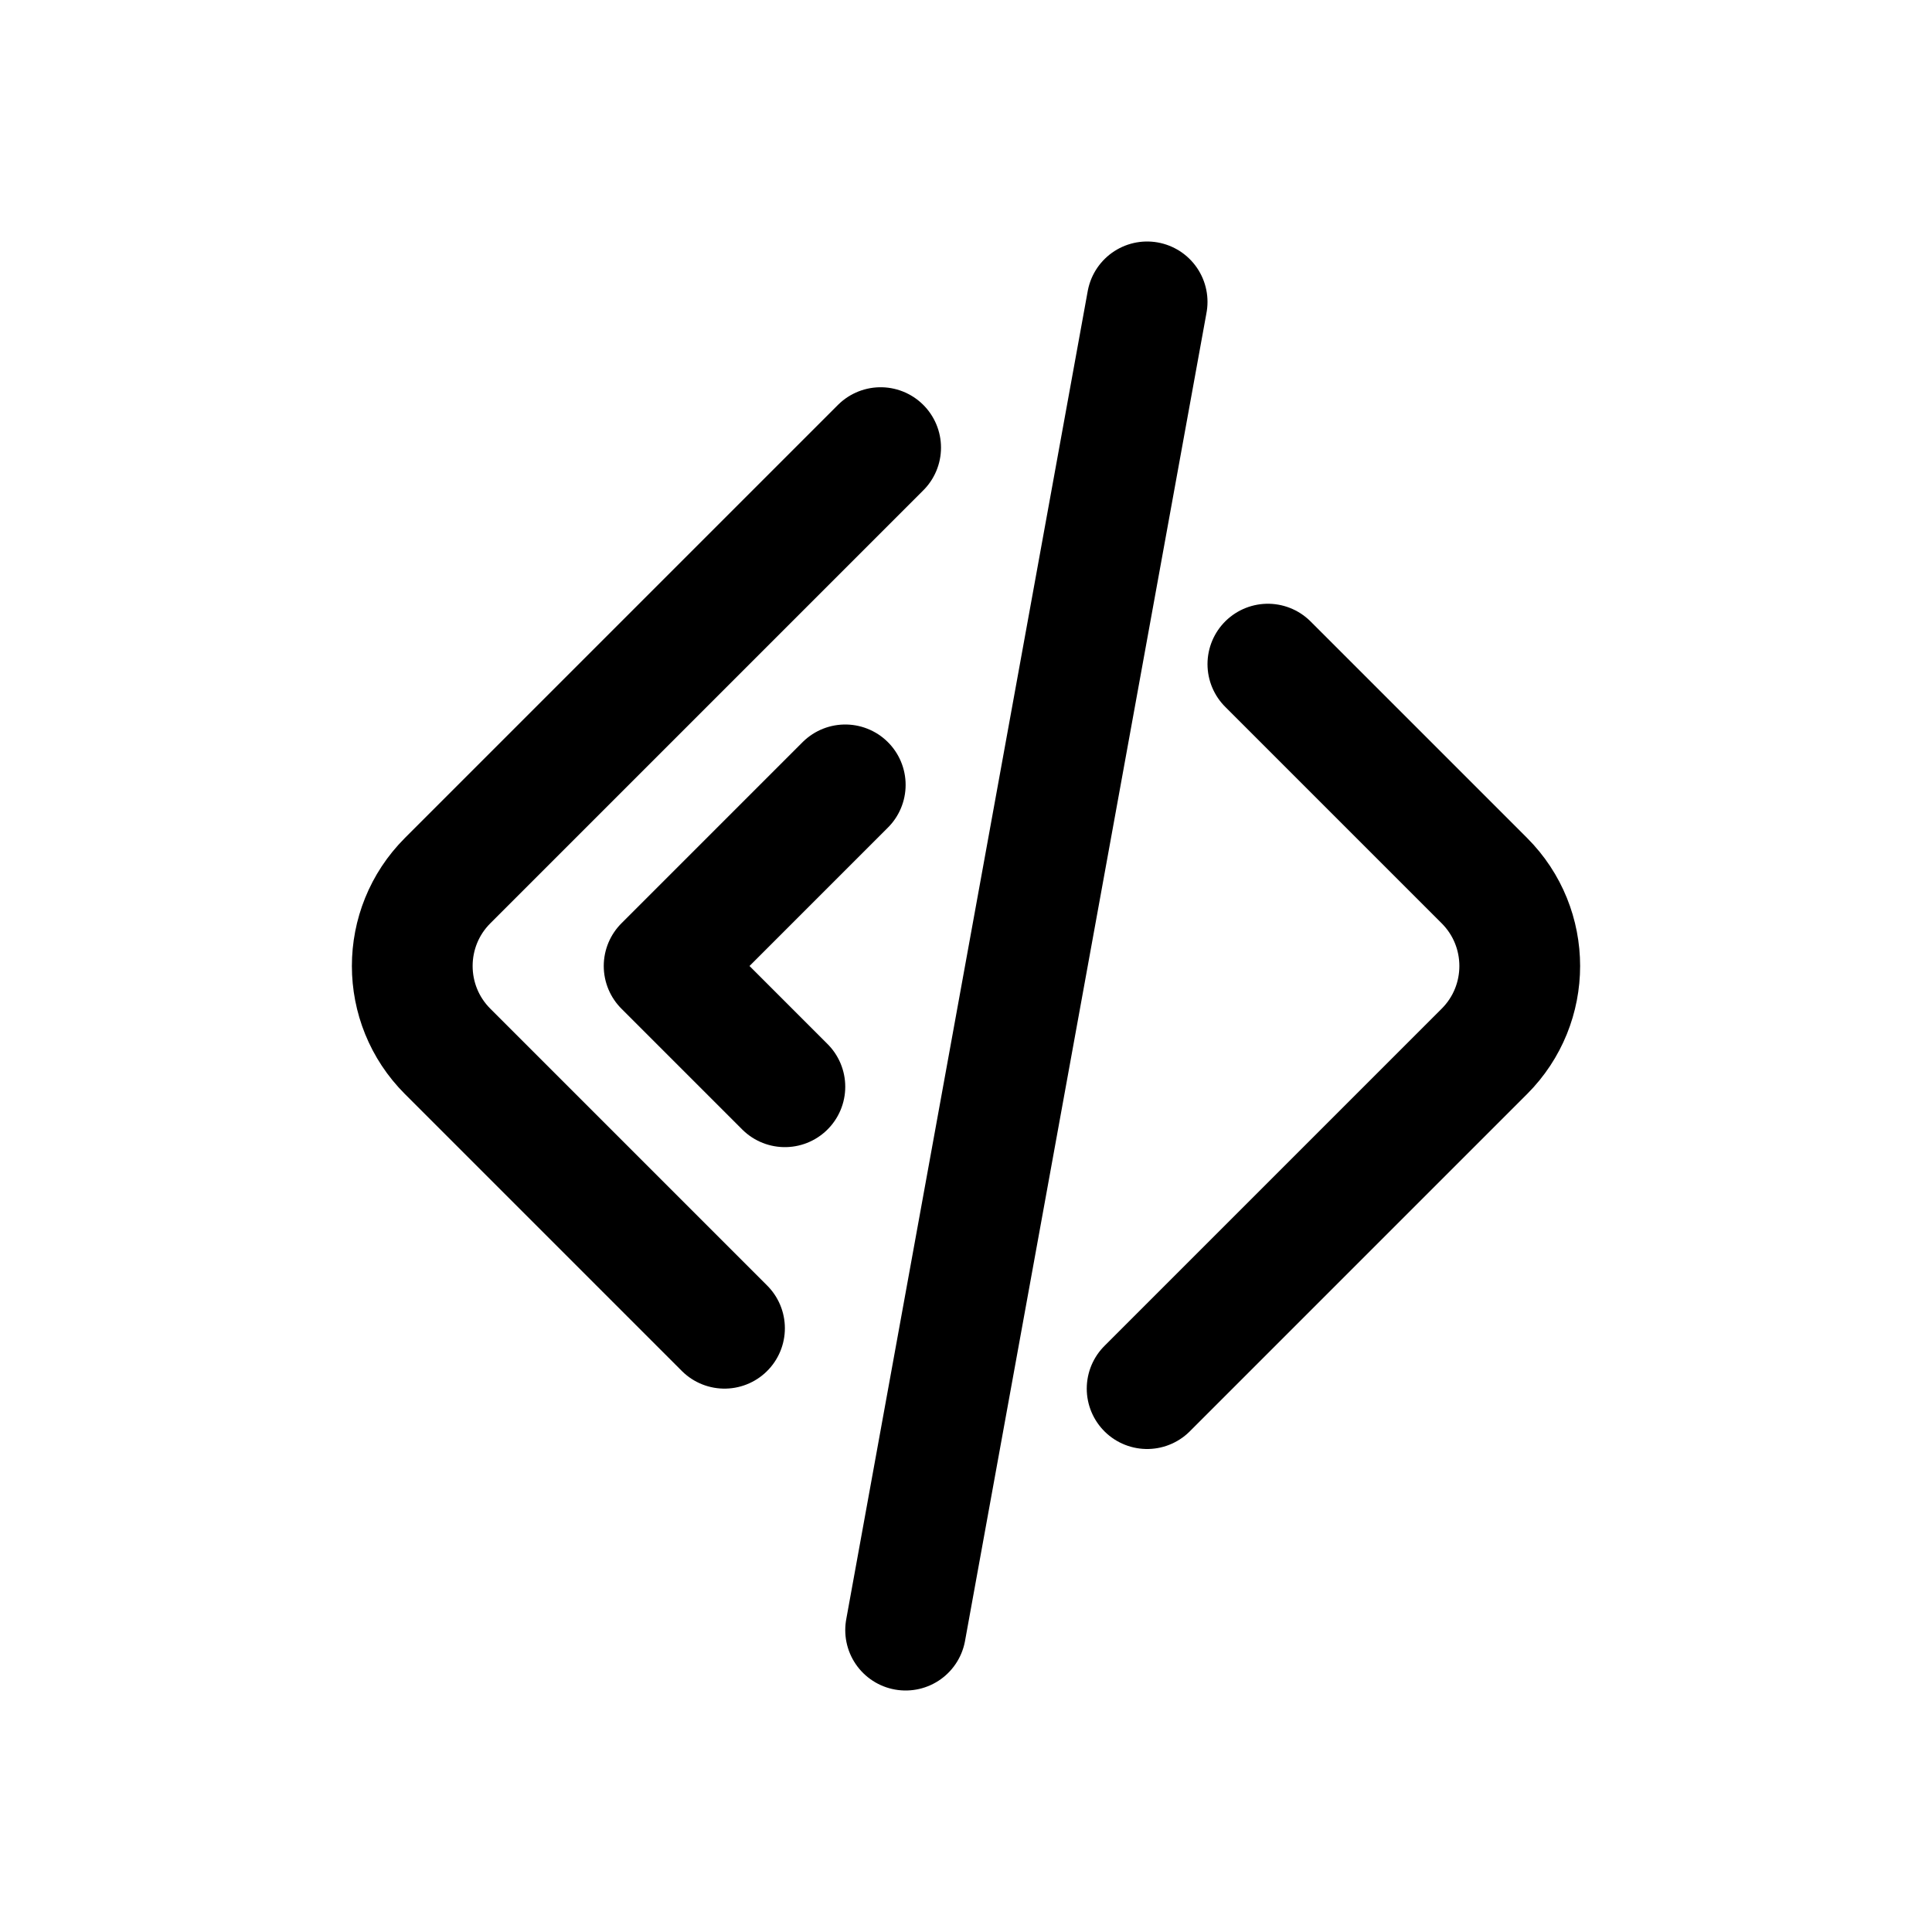
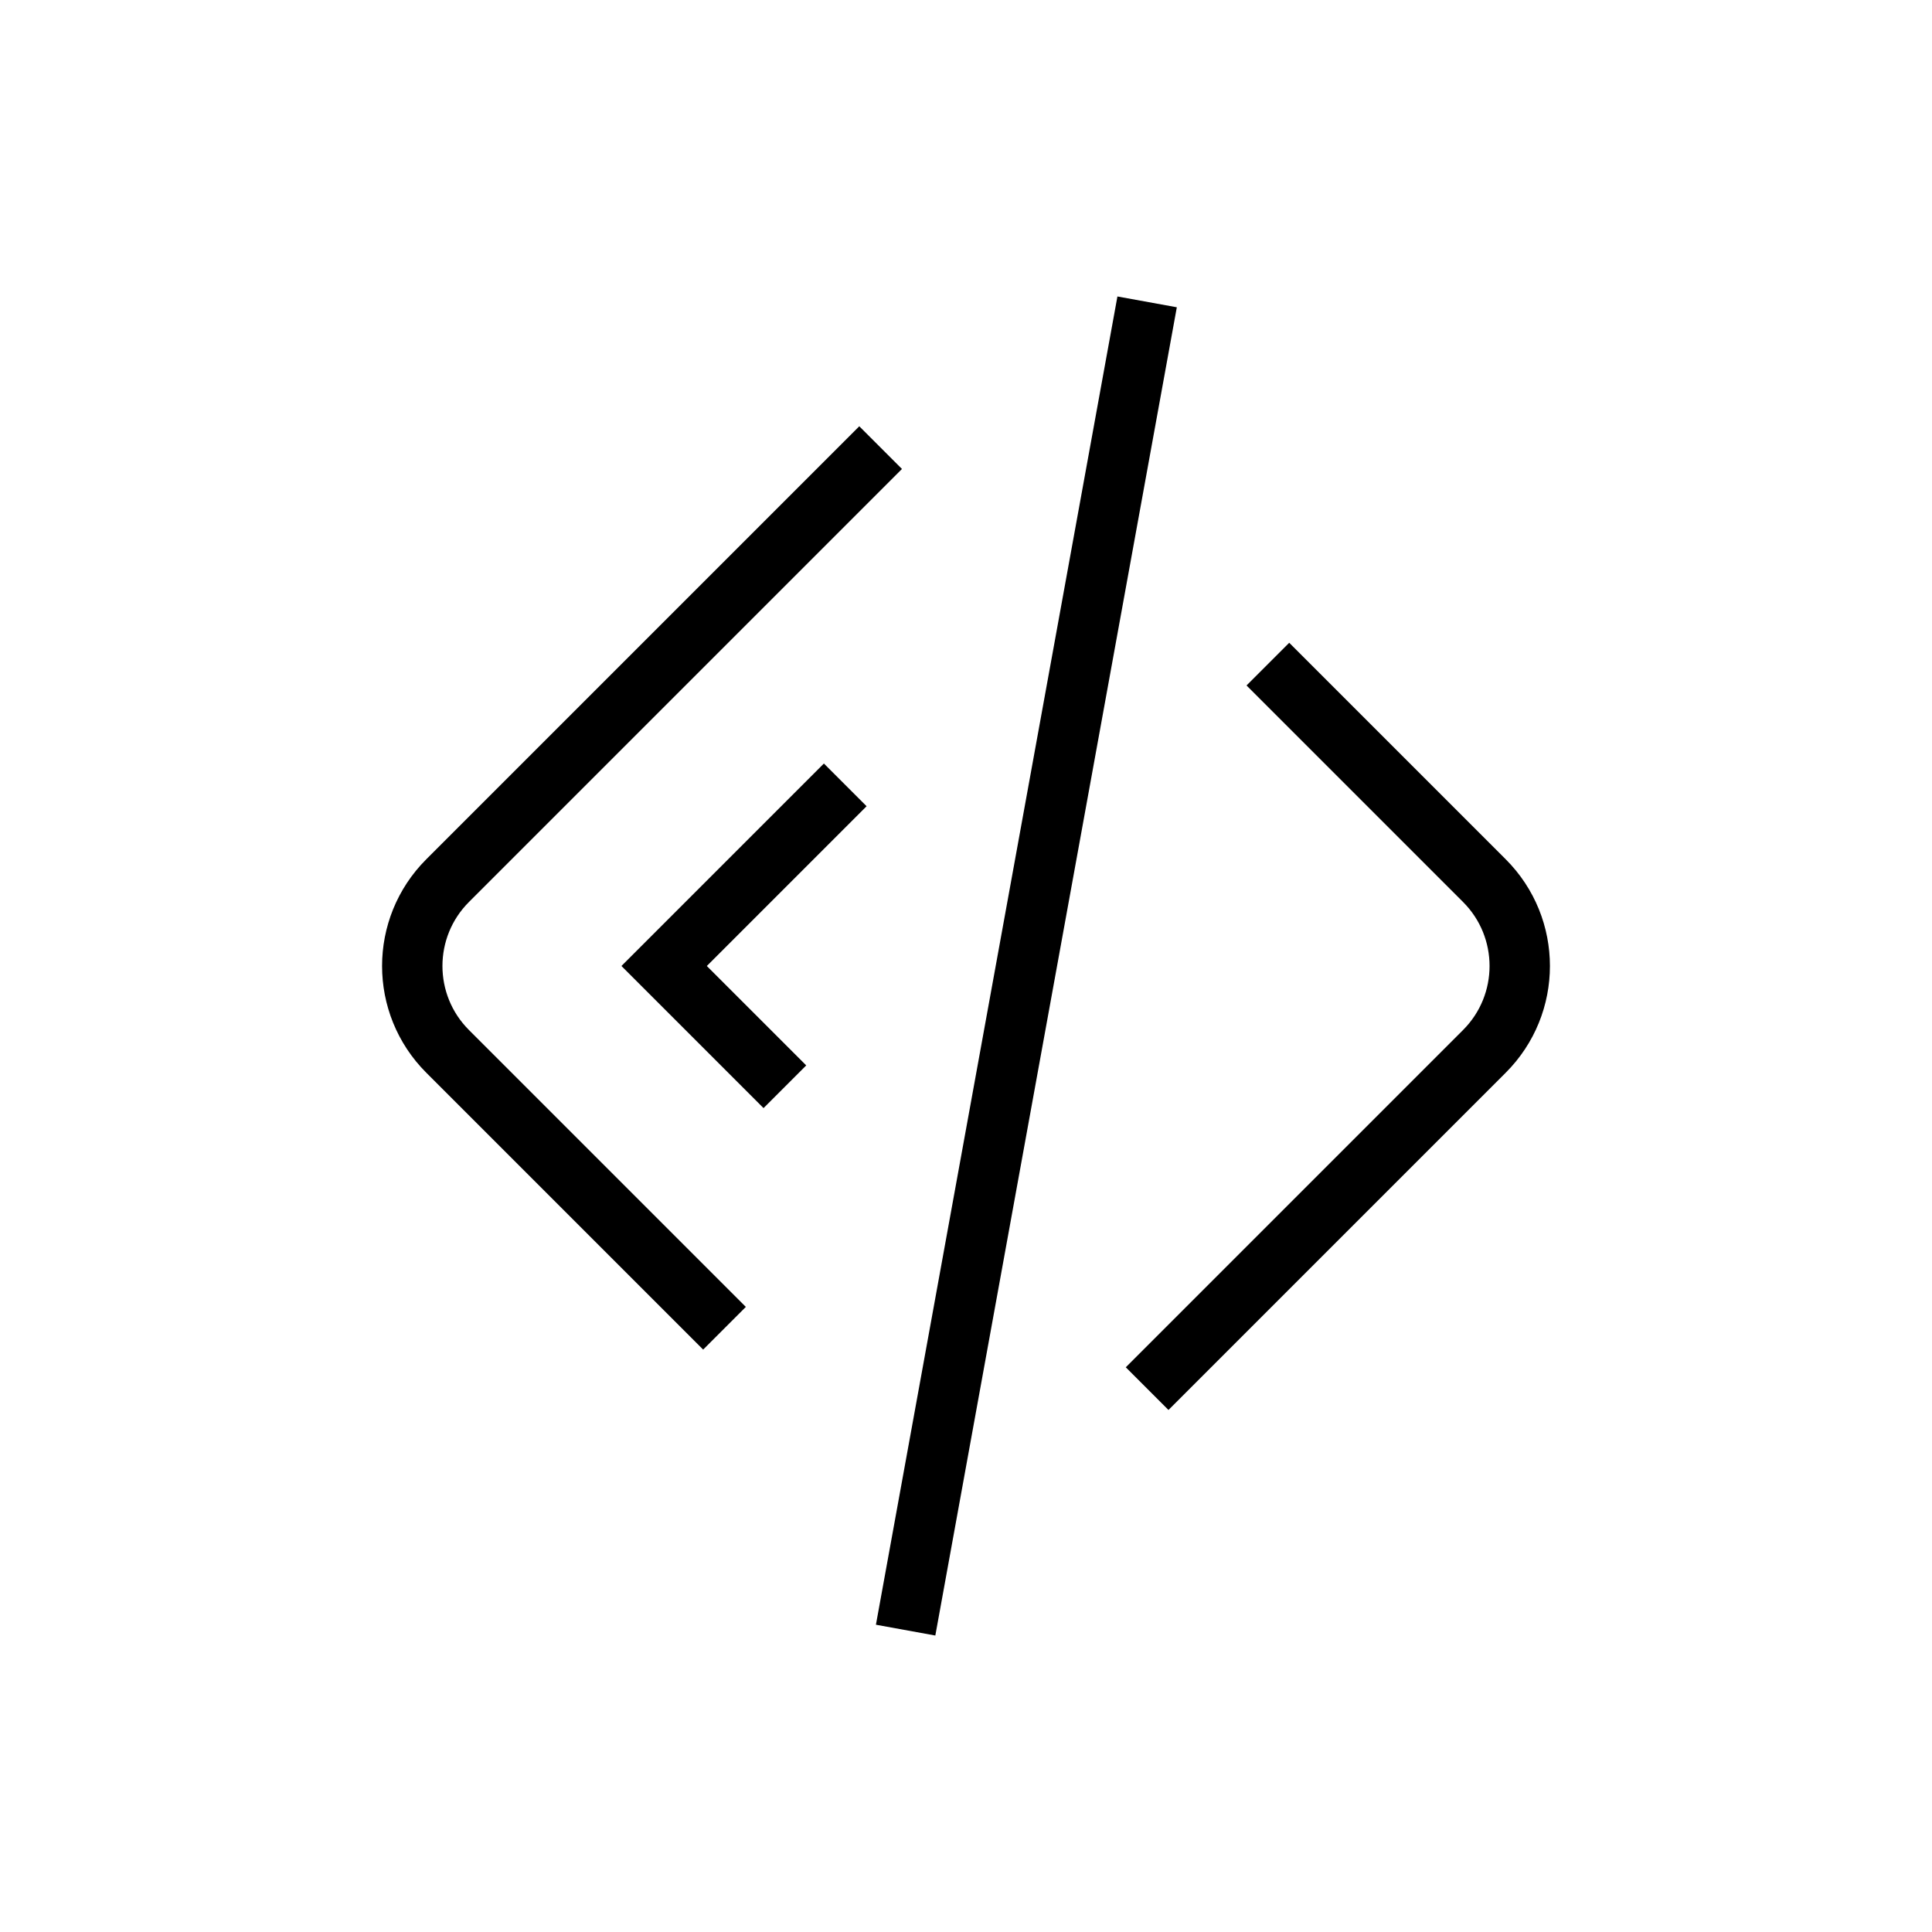
<svg xmlns="http://www.w3.org/2000/svg" width="32" height="32" viewBox="0 0 32 32" fill="none">
-   <path d="M19 5L15 27" stroke="black" stroke-width="2" stroke-linecap="round" stroke-linejoin="round" />
-   <path d="M14.586 7.414L7.414 14.586C6.633 15.367 6.633 16.633 7.414 17.414L12 22M19 23L24.586 17.414C25.367 16.633 25.367 15.367 24.586 14.586L21 11" stroke="black" stroke-width="2" stroke-linecap="round" />
-   <path d="M13 18L11 16L14 13" stroke="black" stroke-width="2" stroke-linecap="round" stroke-linejoin="round" />
+   <path d="M19 5L15 27" stroke="black" strokeWidth="2" strokeLinecap="round" strokeLinejoin="round" />
+   <path d="M14.586 7.414L7.414 14.586C6.633 15.367 6.633 16.633 7.414 17.414L12 22M19 23L24.586 17.414C25.367 16.633 25.367 15.367 24.586 14.586L21 11" stroke="black" strokeWidth="2" strokeLinecap="round" />
+   <path d="M13 18L11 16L14 13" stroke="black" strokeWidth="2" strokeLinecap="round" strokeLinejoin="round" />
</svg>
